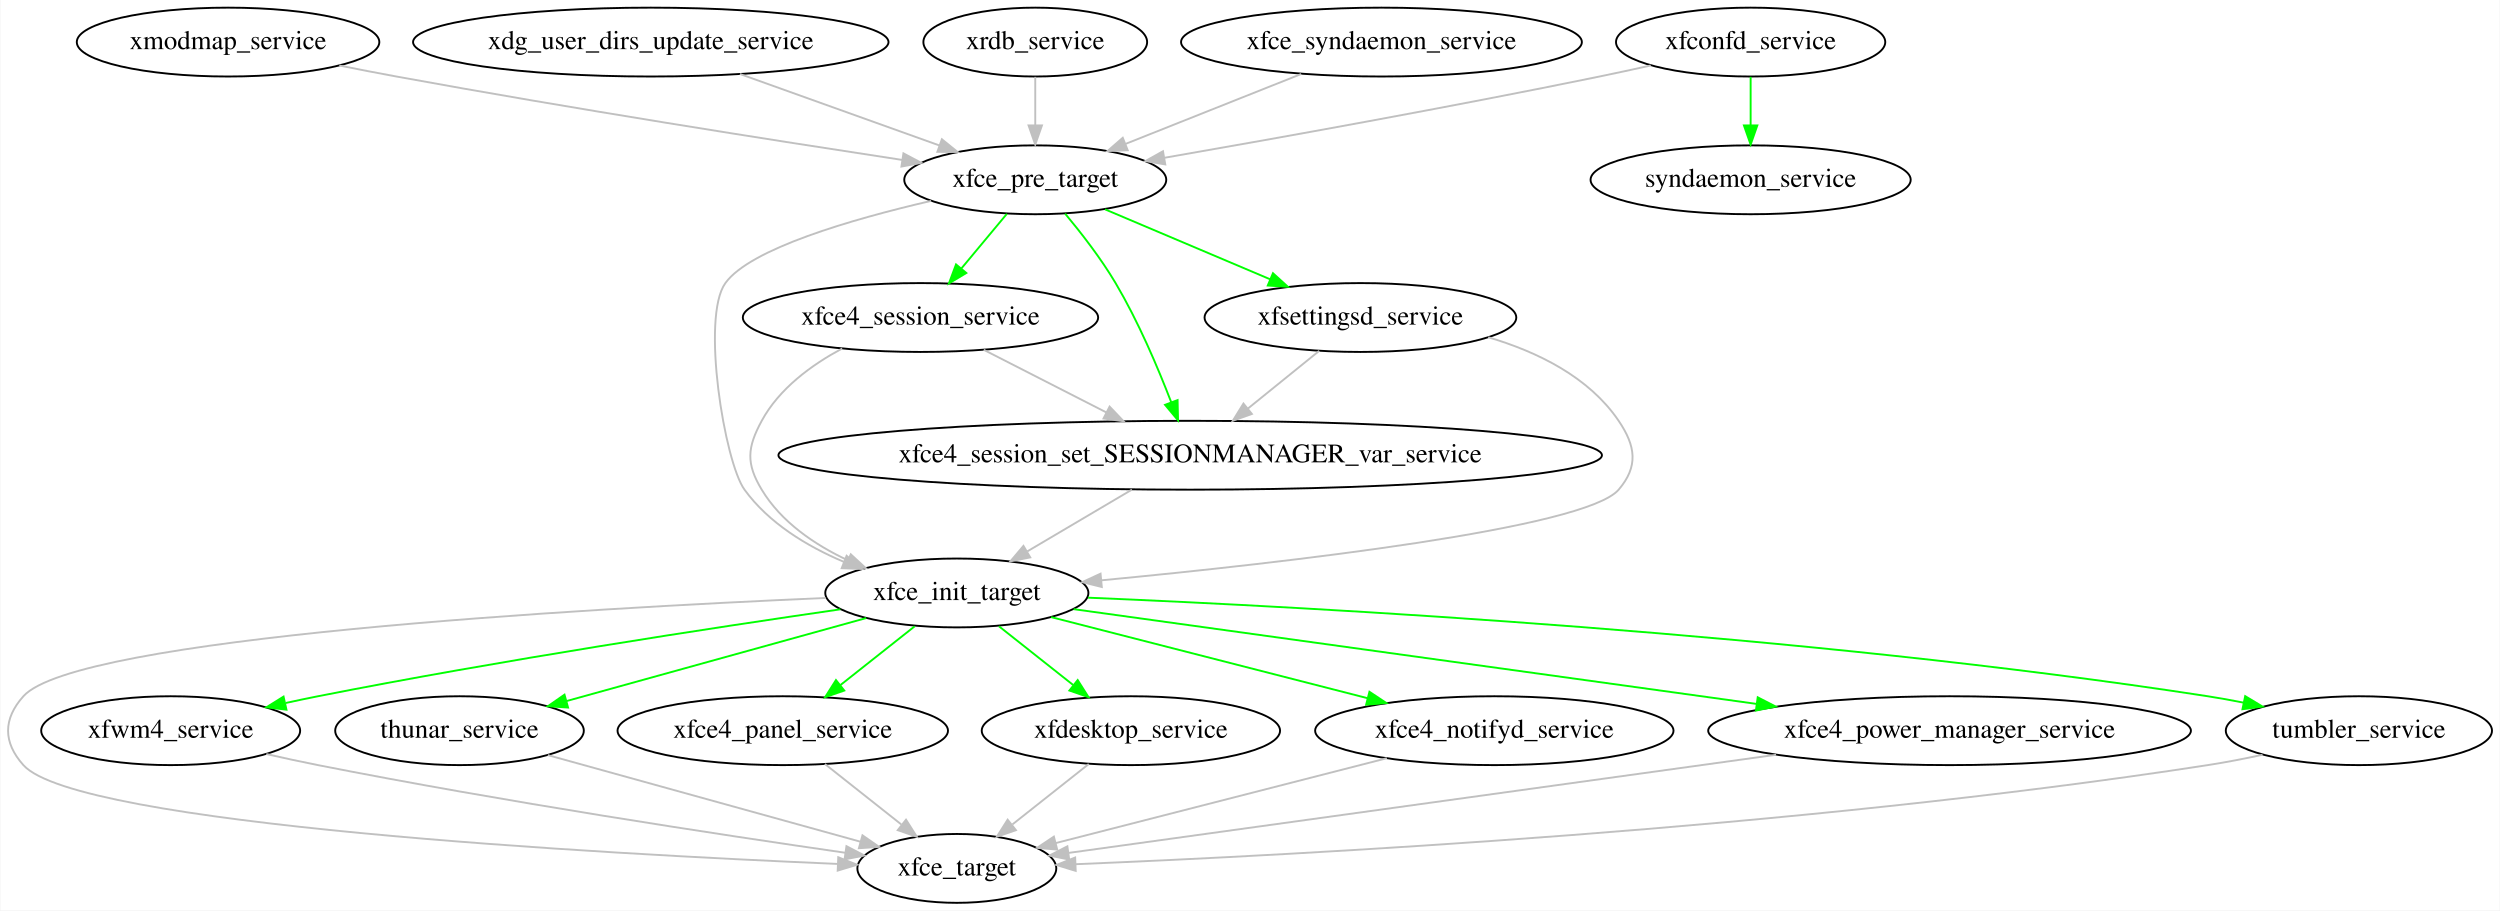
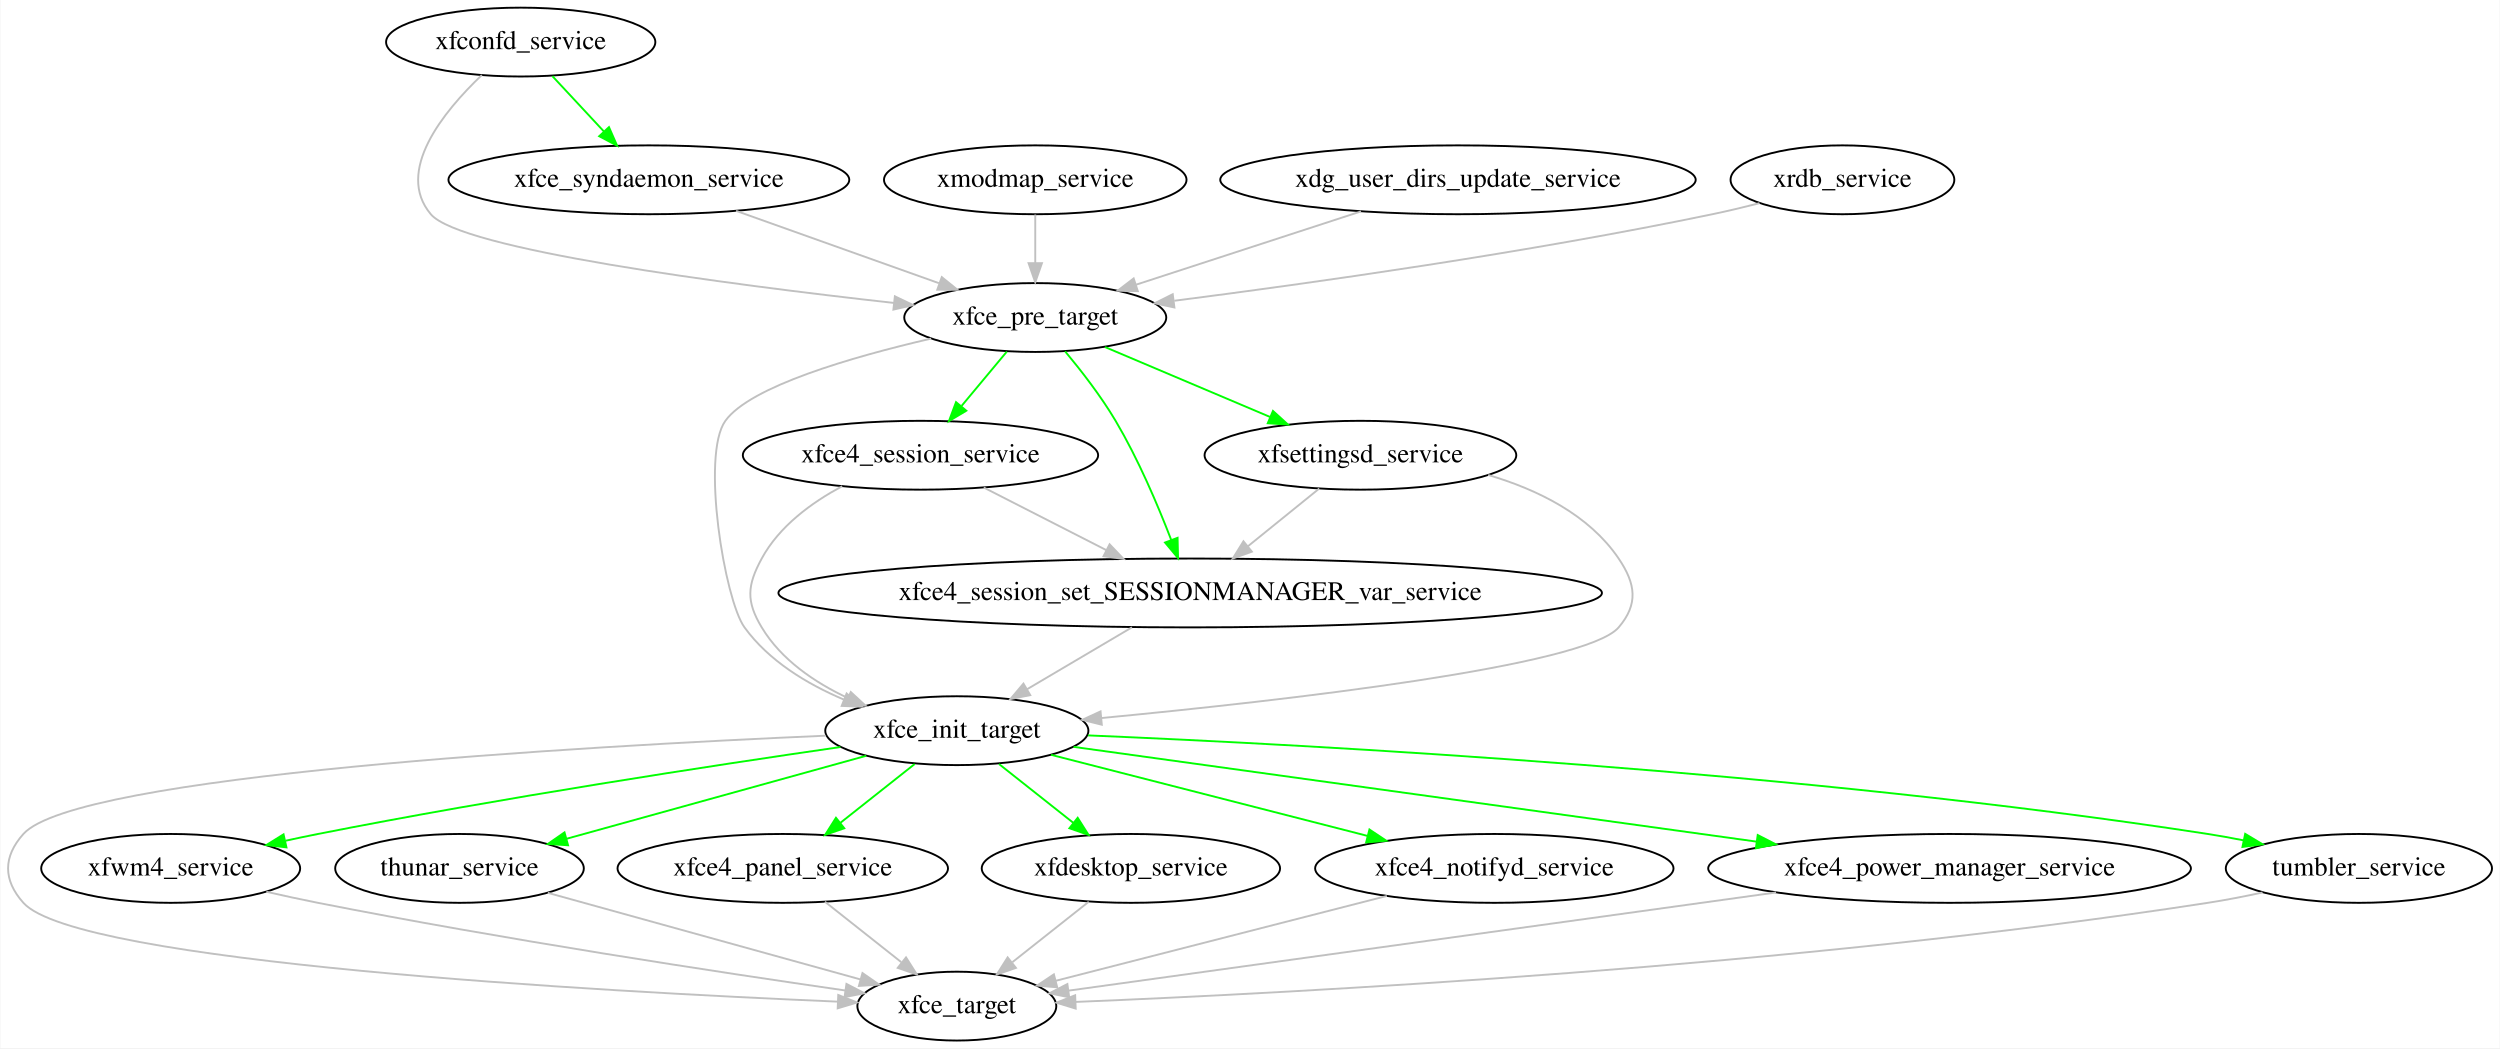
- <svg xmlns="http://www.w3.org/2000/svg" width="1307pt" height="476pt" viewBox="0.00 0.00 1306.55 476.00">
-   <g id="graph0" class="graph" transform="scale(1 1) rotate(0) translate(4 472)">
-     <polygon fill="#ffffff" stroke="transparent" points="-4,4 -4,-472 1302.549,-472 1302.549,4 -4,4" />
+ <svg xmlns="http://www.w3.org/2000/svg" width="1307pt" height="548pt" viewBox="0.00 0.00 1306.55 548.00">
+   <g id="graph0" class="graph" transform="scale(1 1) rotate(0) translate(4 544)">
+     <polygon fill="#ffffff" stroke="transparent" points="-4,4 -4,-544 1302.549,-544 1302.549,4 -4,4" />
    <g id="node1" class="node">
      <ellipse fill="none" stroke="#000000" cx="537.005" cy="-378" rx="68.489" ry="18" />
      <text text-anchor="middle" x="537.005" y="-374.3" font-family="Times,serif" font-size="14.00" fill="#000000">xfce_pre_target</text>
    </g>
    <g id="node2" class="node">
      <ellipse fill="none" stroke="#000000" cx="496.005" cy="-162" rx="68.788" ry="18" />
      <text text-anchor="middle" x="496.005" y="-158.3" font-family="Times,serif" font-size="14.00" fill="#000000">xfce_init_target</text>
    </g>
    <g id="edge1" class="edge">
      <path fill="none" stroke="#c0c0c0" d="M482.528,-366.975C440.68,-357.271 387.919,-341.918 375.005,-324 362.161,-306.179 374.604,-230.325 385.005,-216 397.665,-198.564 417.503,-186.494 436.928,-178.265" />
      <polygon fill="#c0c0c0" stroke="#c0c0c0" points="438.381,-181.454 446.398,-174.527 435.811,-174.943 438.381,-181.454" />
    </g>
    <g id="node9" class="node">
      <ellipse fill="none" stroke="#000000" cx="477.005" cy="-306" rx="92.883" ry="18" />
      <text text-anchor="middle" x="477.005" y="-302.3" font-family="Times,serif" font-size="14.00" fill="#000000">xfce4_session_service</text>
    </g>
    <g id="edge20" class="edge">
      <path fill="none" stroke="#00ff00" d="M522.174,-360.202C515.034,-351.635 506.339,-341.201 498.492,-331.784" />
      <polygon fill="#00ff00" stroke="#00ff00" points="500.964,-329.284 491.874,-323.842 495.587,-333.765 500.964,-329.284" />
    </g>
    <g id="node10" class="node">
      <ellipse fill="none" stroke="#000000" cx="618.005" cy="-234" rx="215.262" ry="18" />
      <text text-anchor="middle" x="618.005" y="-230.3" font-family="Times,serif" font-size="14.00" fill="#000000">xfce4_session_set_SESSIONMANAGER_var_service</text>
    </g>
    <g id="edge21" class="edge">
      <path fill="none" stroke="#00ff00" d="M552.595,-360.327C561.082,-350.156 571.376,-336.874 579.005,-324 590.799,-304.099 601.058,-279.977 608.09,-261.716" />
      <polygon fill="#00ff00" stroke="#00ff00" points="611.41,-262.831 611.654,-252.239 604.858,-260.367 611.41,-262.831" />
    </g>
    <g id="node11" class="node">
      <ellipse fill="none" stroke="#000000" cx="707.005" cy="-306" rx="81.486" ry="18" />
      <text text-anchor="middle" x="707.005" y="-302.3" font-family="Times,serif" font-size="14.00" fill="#000000">xfsettingsd_service</text>
    </g>
    <g id="edge22" class="edge">
      <path fill="none" stroke="#00ff00" d="M573.474,-362.554C598.696,-351.872 632.491,-337.559 659.771,-326.005" />
      <polygon fill="#00ff00" stroke="#00ff00" points="661.281,-329.167 669.124,-322.044 658.551,-322.721 661.281,-329.167" />
    </g>
    <g id="node3" class="node">
      <ellipse fill="none" stroke="#000000" cx="496.005" cy="-18" rx="51.991" ry="18" />
      <text text-anchor="middle" x="496.005" y="-14.3" font-family="Times,serif" font-size="14.00" fill="#000000">xfce_target</text>
    </g>
    <g id="edge2" class="edge">
      <path fill="none" stroke="#c0c0c0" d="M427.37,-159.387C299.558,-153.812 35.477,-138.679 8.005,-108 -2.668,-96.08 -2.668,-83.92 8.005,-72 35.935,-40.809 308.443,-25.687 433.656,-20.342" />
      <polygon fill="#c0c0c0" stroke="#c0c0c0" points="434.014,-23.83 443.858,-19.914 433.72,-16.836 434.014,-23.83" />
    </g>
    <g id="node12" class="node">
      <ellipse fill="none" stroke="#000000" cx="85.005" cy="-90" rx="67.688" ry="18" />
      <text text-anchor="middle" x="85.005" y="-86.3" font-family="Times,serif" font-size="14.00" fill="#000000">xfwm4_service</text>
    </g>
    <g id="edge23" class="edge">
      <path fill="none" stroke="#00ff00" d="M435.137,-153.454C368.017,-143.73 256.944,-126.748 162.005,-108 156.534,-106.919 150.859,-105.729 145.185,-104.49" />
      <polygon fill="#00ff00" stroke="#00ff00" points="145.536,-100.982 135.014,-102.221 144.012,-107.814 145.536,-100.982" />
    </g>
    <g id="node13" class="node">
      <ellipse fill="none" stroke="#000000" cx="236.005" cy="-90" rx="64.989" ry="18" />
      <text text-anchor="middle" x="236.005" y="-86.3" font-family="Times,serif" font-size="14.00" fill="#000000">thunar_service</text>
    </g>
    <g id="edge24" class="edge">
      <path fill="none" stroke="#00ff00" d="M448.619,-148.878C404.451,-136.647 338.558,-118.399 291.852,-105.465" />
      <polygon fill="#00ff00" stroke="#00ff00" points="292.763,-102.086 282.191,-102.79 290.894,-108.832 292.763,-102.086" />
    </g>
    <g id="node14" class="node">
      <ellipse fill="none" stroke="#000000" cx="405.005" cy="-90" rx="86.385" ry="18" />
      <text text-anchor="middle" x="405.005" y="-86.3" font-family="Times,serif" font-size="14.00" fill="#000000">xfce4_panel_service</text>
    </g>
    <g id="edge25" class="edge">
      <path fill="none" stroke="#00ff00" d="M473.976,-144.571C462.326,-135.353 447.849,-123.898 435.17,-113.867" />
      <polygon fill="#00ff00" stroke="#00ff00" points="437.16,-110.978 427.146,-107.518 432.817,-116.468 437.16,-110.978" />
    </g>
    <g id="node15" class="node">
      <ellipse fill="none" stroke="#000000" cx="587.005" cy="-90" rx="77.986" ry="18" />
      <text text-anchor="middle" x="587.005" y="-86.3" font-family="Times,serif" font-size="14.00" fill="#000000">xfdesktop_service</text>
    </g>
    <g id="edge26" class="edge">
      <path fill="none" stroke="#00ff00" d="M518.034,-144.571C529.684,-135.353 544.161,-123.898 556.84,-113.867" />
      <polygon fill="#00ff00" stroke="#00ff00" points="559.193,-116.468 564.864,-107.518 554.85,-110.978 559.193,-116.468" />
    </g>
    <g id="node16" class="node">
      <ellipse fill="none" stroke="#000000" cx="777.005" cy="-90" rx="93.683" ry="18" />
      <text text-anchor="middle" x="777.005" y="-86.3" font-family="Times,serif" font-size="14.00" fill="#000000">xfce4_notifyd_service</text>
    </g>
    <g id="edge27" class="edge">
      <path fill="none" stroke="#00ff00" d="M545.273,-149.376C591.165,-137.617 659.937,-119.996 710.648,-107.002" />
      <polygon fill="#00ff00" stroke="#00ff00" points="711.719,-110.341 720.537,-104.469 709.981,-103.56 711.719,-110.341" />
    </g>
    <g id="node17" class="node">
      <ellipse fill="none" stroke="#000000" cx="1015.005" cy="-90" rx="126.178" ry="18" />
      <text text-anchor="middle" x="1015.005" y="-86.3" font-family="Times,serif" font-size="14.00" fill="#000000">xfce4_power_manager_service</text>
    </g>
    <g id="edge28" class="edge">
      <path fill="none" stroke="#00ff00" d="M557.067,-153.529C644.936,-141.339 808.098,-118.704 914.063,-104.004" />
      <polygon fill="#00ff00" stroke="#00ff00" points="914.71,-107.447 924.134,-102.606 913.748,-100.514 914.71,-107.447" />
    </g>
    <g id="node18" class="node">
      <ellipse fill="none" stroke="#000000" cx="1229.005" cy="-90" rx="69.588" ry="18" />
      <text text-anchor="middle" x="1229.005" y="-86.3" font-family="Times,serif" font-size="14.00" fill="#000000">tumbler_service</text>
    </g>
    <g id="edge29" class="edge">
      <path fill="none" stroke="#00ff00" d="M564.641,-159.532C684.171,-154.523 938.048,-140.729 1150.005,-108 1156.118,-107.056 1162.461,-105.906 1168.775,-104.647" />
      <polygon fill="#00ff00" stroke="#00ff00" points="1169.56,-108.059 1178.637,-102.595 1168.134,-101.206 1169.56,-108.059" />
    </g>
    <g id="node4" class="node">
-       <ellipse fill="none" stroke="#000000" cx="911.005" cy="-450" rx="70.388" ry="18" />
-       <text text-anchor="middle" x="911.005" y="-446.3" font-family="Times,serif" font-size="14.00" fill="#000000">xfconfd_service</text>
+       <ellipse fill="none" stroke="#000000" cx="268.005" cy="-522" rx="70.388" ry="18" />
+       <text text-anchor="middle" x="268.005" y="-518.3" font-family="Times,serif" font-size="14.00" fill="#000000">xfconfd_service</text>
    </g>
    <g id="edge3" class="edge">
-       <path fill="none" stroke="#c0c0c0" d="M858.806,-437.773C849.879,-435.778 840.686,-433.783 832.005,-432 754.262,-416.035 664.51,-399.937 604.614,-389.525" />
-       <polygon fill="#c0c0c0" stroke="#c0c0c0" points="604.978,-386.036 594.527,-387.776 603.782,-392.933 604.978,-386.036" />
+       <path fill="none" stroke="#c0c0c0" d="M247.667,-504.743C227.501,-485.568 202.137,-454.366 221.005,-432 236.49,-413.644 374.736,-395.493 463.171,-385.615" />
+       <polygon fill="#c0c0c0" stroke="#c0c0c0" points="463.609,-389.088 473.163,-384.51 462.839,-382.13 463.609,-389.088" />
    </g>
-     <g id="node19" class="node">
-       <ellipse fill="none" stroke="#000000" cx="911.005" cy="-378" rx="83.685" ry="18" />
-       <text text-anchor="middle" x="911.005" y="-374.3" font-family="Times,serif" font-size="14.00" fill="#000000">syndaemon_service</text>
+     <g id="node8" class="node">
+       <ellipse fill="none" stroke="#000000" cx="335.005" cy="-450" rx="104.782" ry="18" />
+       <text text-anchor="middle" x="335.005" y="-446.3" font-family="Times,serif" font-size="14.00" fill="#000000">xfce_syndaemon_service</text>
    </g>
    <g id="edge30" class="edge">
-       <path fill="none" stroke="#00ff00" d="M911.005,-431.831C911.005,-424.131 911.005,-414.974 911.005,-406.417" />
-       <polygon fill="#00ff00" stroke="#00ff00" points="914.505,-406.413 911.005,-396.413 907.505,-406.413 914.505,-406.413" />
+       <path fill="none" stroke="#00ff00" d="M284.567,-504.202C292.7,-495.462 302.642,-484.779 311.542,-475.214" />
+       <polygon fill="#00ff00" stroke="#00ff00" points="314.151,-477.548 318.402,-467.842 309.027,-472.779 314.151,-477.548" />
    </g>
    <g id="node5" class="node">
-       <ellipse fill="none" stroke="#000000" cx="115.005" cy="-450" rx="79.087" ry="18" />
-       <text text-anchor="middle" x="115.005" y="-446.3" font-family="Times,serif" font-size="14.00" fill="#000000">xmodmap_service</text>
+       <ellipse fill="none" stroke="#000000" cx="537.005" cy="-450" rx="79.087" ry="18" />
+       <text text-anchor="middle" x="537.005" y="-446.3" font-family="Times,serif" font-size="14.00" fill="#000000">xmodmap_service</text>
    </g>
    <g id="edge4" class="edge">
-       <path fill="none" stroke="#c0c0c0" d="M173.162,-437.75C183.105,-435.757 193.341,-433.769 203.005,-432 294.098,-415.327 399.668,-398.71 467.334,-388.403" />
-       <polygon fill="#c0c0c0" stroke="#c0c0c0" points="468.088,-391.829 477.449,-386.866 467.036,-384.908 468.088,-391.829" />
-     </g>
-     <g id="node6" class="node">
-       <ellipse fill="none" stroke="#000000" cx="336.005" cy="-450" rx="124.278" ry="18" />
-       <text text-anchor="middle" x="336.005" y="-446.3" font-family="Times,serif" font-size="14.00" fill="#000000">xdg_user_dirs_update_service</text>
-     </g>
-     <g id="edge5" class="edge">
-       <path fill="none" stroke="#c0c0c0" d="M382.624,-433.301C413.838,-422.12 454.898,-407.411 486.826,-395.975" />
-       <polygon fill="#c0c0c0" stroke="#c0c0c0" points="488.187,-399.205 496.42,-392.538 485.826,-392.615 488.187,-399.205" />
-     </g>
-     <g id="node7" class="node">
-       <ellipse fill="none" stroke="#000000" cx="537.005" cy="-450" rx="58.49" ry="18" />
-       <text text-anchor="middle" x="537.005" y="-446.3" font-family="Times,serif" font-size="14.00" fill="#000000">xrdb_service</text>
-     </g>
-     <g id="edge6" class="edge">
      <path fill="none" stroke="#c0c0c0" d="M537.005,-431.831C537.005,-424.131 537.005,-414.974 537.005,-406.417" />
      <polygon fill="#c0c0c0" stroke="#c0c0c0" points="540.505,-406.413 537.005,-396.413 533.505,-406.413 540.505,-406.413" />
    </g>
-     <g id="node8" class="node">
-       <ellipse fill="none" stroke="#000000" cx="718.005" cy="-450" rx="104.782" ry="18" />
-       <text text-anchor="middle" x="718.005" y="-446.3" font-family="Times,serif" font-size="14.00" fill="#000000">xfce_syndaemon_service</text>
+     <g id="node6" class="node">
+       <ellipse fill="none" stroke="#000000" cx="758.005" cy="-450" rx="124.278" ry="18" />
+       <text text-anchor="middle" x="758.005" y="-446.3" font-family="Times,serif" font-size="14.00" fill="#000000">xdg_user_dirs_update_service</text>
+     </g>
+     <g id="edge5" class="edge">
+       <path fill="none" stroke="#c0c0c0" d="M707.303,-433.482C672.125,-422.021 625.376,-406.791 589.76,-395.187" />
+       <polygon fill="#c0c0c0" stroke="#c0c0c0" points="590.62,-391.786 580.028,-392.017 588.452,-398.442 590.62,-391.786" />
+     </g>
+     <g id="node7" class="node">
+       <ellipse fill="none" stroke="#000000" cx="959.005" cy="-450" rx="58.49" ry="18" />
+       <text text-anchor="middle" x="959.005" y="-446.3" font-family="Times,serif" font-size="14.00" fill="#000000">xrdb_service</text>
+     </g>
+     <g id="edge6" class="edge">
+       <path fill="none" stroke="#c0c0c0" d="M915.639,-437.778C907.491,-435.693 899.016,-433.666 891.005,-432 794.413,-411.909 681.541,-395.976 609.692,-386.766" />
+       <polygon fill="#c0c0c0" stroke="#c0c0c0" points="609.757,-383.246 599.395,-385.457 608.874,-390.19 609.757,-383.246" />
    </g>
    <g id="edge7" class="edge">
-       <path fill="none" stroke="#c0c0c0" d="M676.025,-433.301C648.534,-422.365 612.563,-408.056 584.098,-396.733" />
-       <polygon fill="#c0c0c0" stroke="#c0c0c0" points="585.341,-393.461 574.756,-393.017 582.754,-399.965 585.341,-393.461" />
+       <path fill="none" stroke="#c0c0c0" d="M380.59,-433.752C412.12,-422.513 454.087,-407.555 486.612,-395.962" />
+       <polygon fill="#c0c0c0" stroke="#c0c0c0" points="488.137,-399.134 496.381,-392.48 485.787,-392.541 488.137,-399.134" />
    </g>
    <g id="edge8" class="edge">
      <path fill="none" stroke="#c0c0c0" d="M436.043,-289.796C419.916,-281.153 403.103,-268.773 394.005,-252 386.376,-237.936 385.752,-229.707 394.005,-216 404.17,-199.117 421.581,-187.236 439.169,-179.005" />
      <polygon fill="#c0c0c0" stroke="#c0c0c0" points="440.562,-182.216 448.345,-175.027 437.778,-175.793 440.562,-182.216" />
    </g>
    <g id="edge10" class="edge">
      <path fill="none" stroke="#c0c0c0" d="M510.063,-289.119C529.207,-279.343 553.541,-266.918 574.256,-256.34" />
      <polygon fill="#c0c0c0" stroke="#c0c0c0" points="575.872,-259.445 583.187,-251.78 572.689,-253.21 575.872,-259.445" />
    </g>
    <g id="edge9" class="edge">
      <path fill="none" stroke="#c0c0c0" d="M587.534,-216.017C570.946,-206.227 550.3,-194.043 532.817,-183.725" />
      <polygon fill="#c0c0c0" stroke="#c0c0c0" points="534.393,-180.591 524.001,-178.523 530.835,-186.619 534.393,-180.591" />
    </g>
    <g id="edge11" class="edge">
      <path fill="none" stroke="#c0c0c0" d="M773.812,-295.675C799.57,-288.076 826.509,-274.889 842.005,-252 850.975,-238.751 852.41,-228.155 842.005,-216 824.631,-195.704 667.987,-177.821 571.521,-168.606" />
      <polygon fill="#c0c0c0" stroke="#c0c0c0" points="571.799,-165.116 561.514,-167.66 571.14,-172.085 571.799,-165.116" />
    </g>
    <g id="edge12" class="edge">
      <path fill="none" stroke="#c0c0c0" d="M685.461,-288.571C674.235,-279.49 660.326,-268.237 648.059,-258.314" />
      <polygon fill="#c0c0c0" stroke="#c0c0c0" points="650.256,-255.589 640.28,-252.021 645.854,-261.031 650.256,-255.589" />
    </g>
    <g id="edge13" class="edge">
      <path fill="none" stroke="#c0c0c0" d="M135.014,-77.779C143.978,-75.74 153.251,-73.729 162.005,-72 258.201,-53.004 370.96,-35.821 437.779,-26.163" />
      <polygon fill="#c0c0c0" stroke="#c0c0c0" points="438.298,-29.625 447.697,-24.736 437.301,-22.696 438.298,-29.625" />
    </g>
    <g id="edge14" class="edge">
      <path fill="none" stroke="#c0c0c0" d="M282.188,-77.211C328.099,-64.497 398.324,-45.05 445.645,-31.946" />
      <polygon fill="#c0c0c0" stroke="#c0c0c0" points="446.675,-35.292 455.378,-29.25 444.807,-28.546 446.675,-35.292" />
    </g>
    <g id="edge15" class="edge">
      <path fill="none" stroke="#c0c0c0" d="M427.034,-72.571C439.029,-63.08 454.022,-51.218 466.962,-40.979" />
      <polygon fill="#c0c0c0" stroke="#c0c0c0" points="469.447,-43.476 475.117,-34.527 465.103,-37.987 469.447,-43.476" />
    </g>
    <g id="edge16" class="edge">
      <path fill="none" stroke="#c0c0c0" d="M564.976,-72.571C552.981,-63.08 537.988,-51.218 525.048,-40.979" />
      <polygon fill="#c0c0c0" stroke="#c0c0c0" points="526.907,-37.987 516.893,-34.527 522.563,-43.476 526.907,-37.987" />
    </g>
    <g id="edge17" class="edge">
      <path fill="none" stroke="#c0c0c0" d="M720.816,-75.603C670.32,-62.664 596.768,-43.818 547.702,-31.246" />
      <polygon fill="#c0c0c0" stroke="#c0c0c0" points="548.481,-27.833 537.925,-28.741 546.744,-34.614 548.481,-27.833" />
    </g>
    <g id="edge18" class="edge">
      <path fill="none" stroke="#c0c0c0" d="M924.305,-77.417C817.846,-62.648 644.432,-38.591 554.4,-26.101" />
      <polygon fill="#c0c0c0" stroke="#c0c0c0" points="554.757,-22.617 544.371,-24.71 553.795,-29.551 554.757,-22.617" />
    </g>
    <g id="edge19" class="edge">
      <path fill="none" stroke="#c0c0c0" d="M1178.637,-77.405C1169.169,-75.357 1159.319,-73.438 1150.005,-72 934.147,-38.669 674.814,-24.975 558.18,-20.2" />
      <polygon fill="#c0c0c0" stroke="#c0c0c0" points="558.147,-16.696 548.015,-19.792 557.866,-23.69 558.147,-16.696" />
    </g>
  </g>
</svg>
